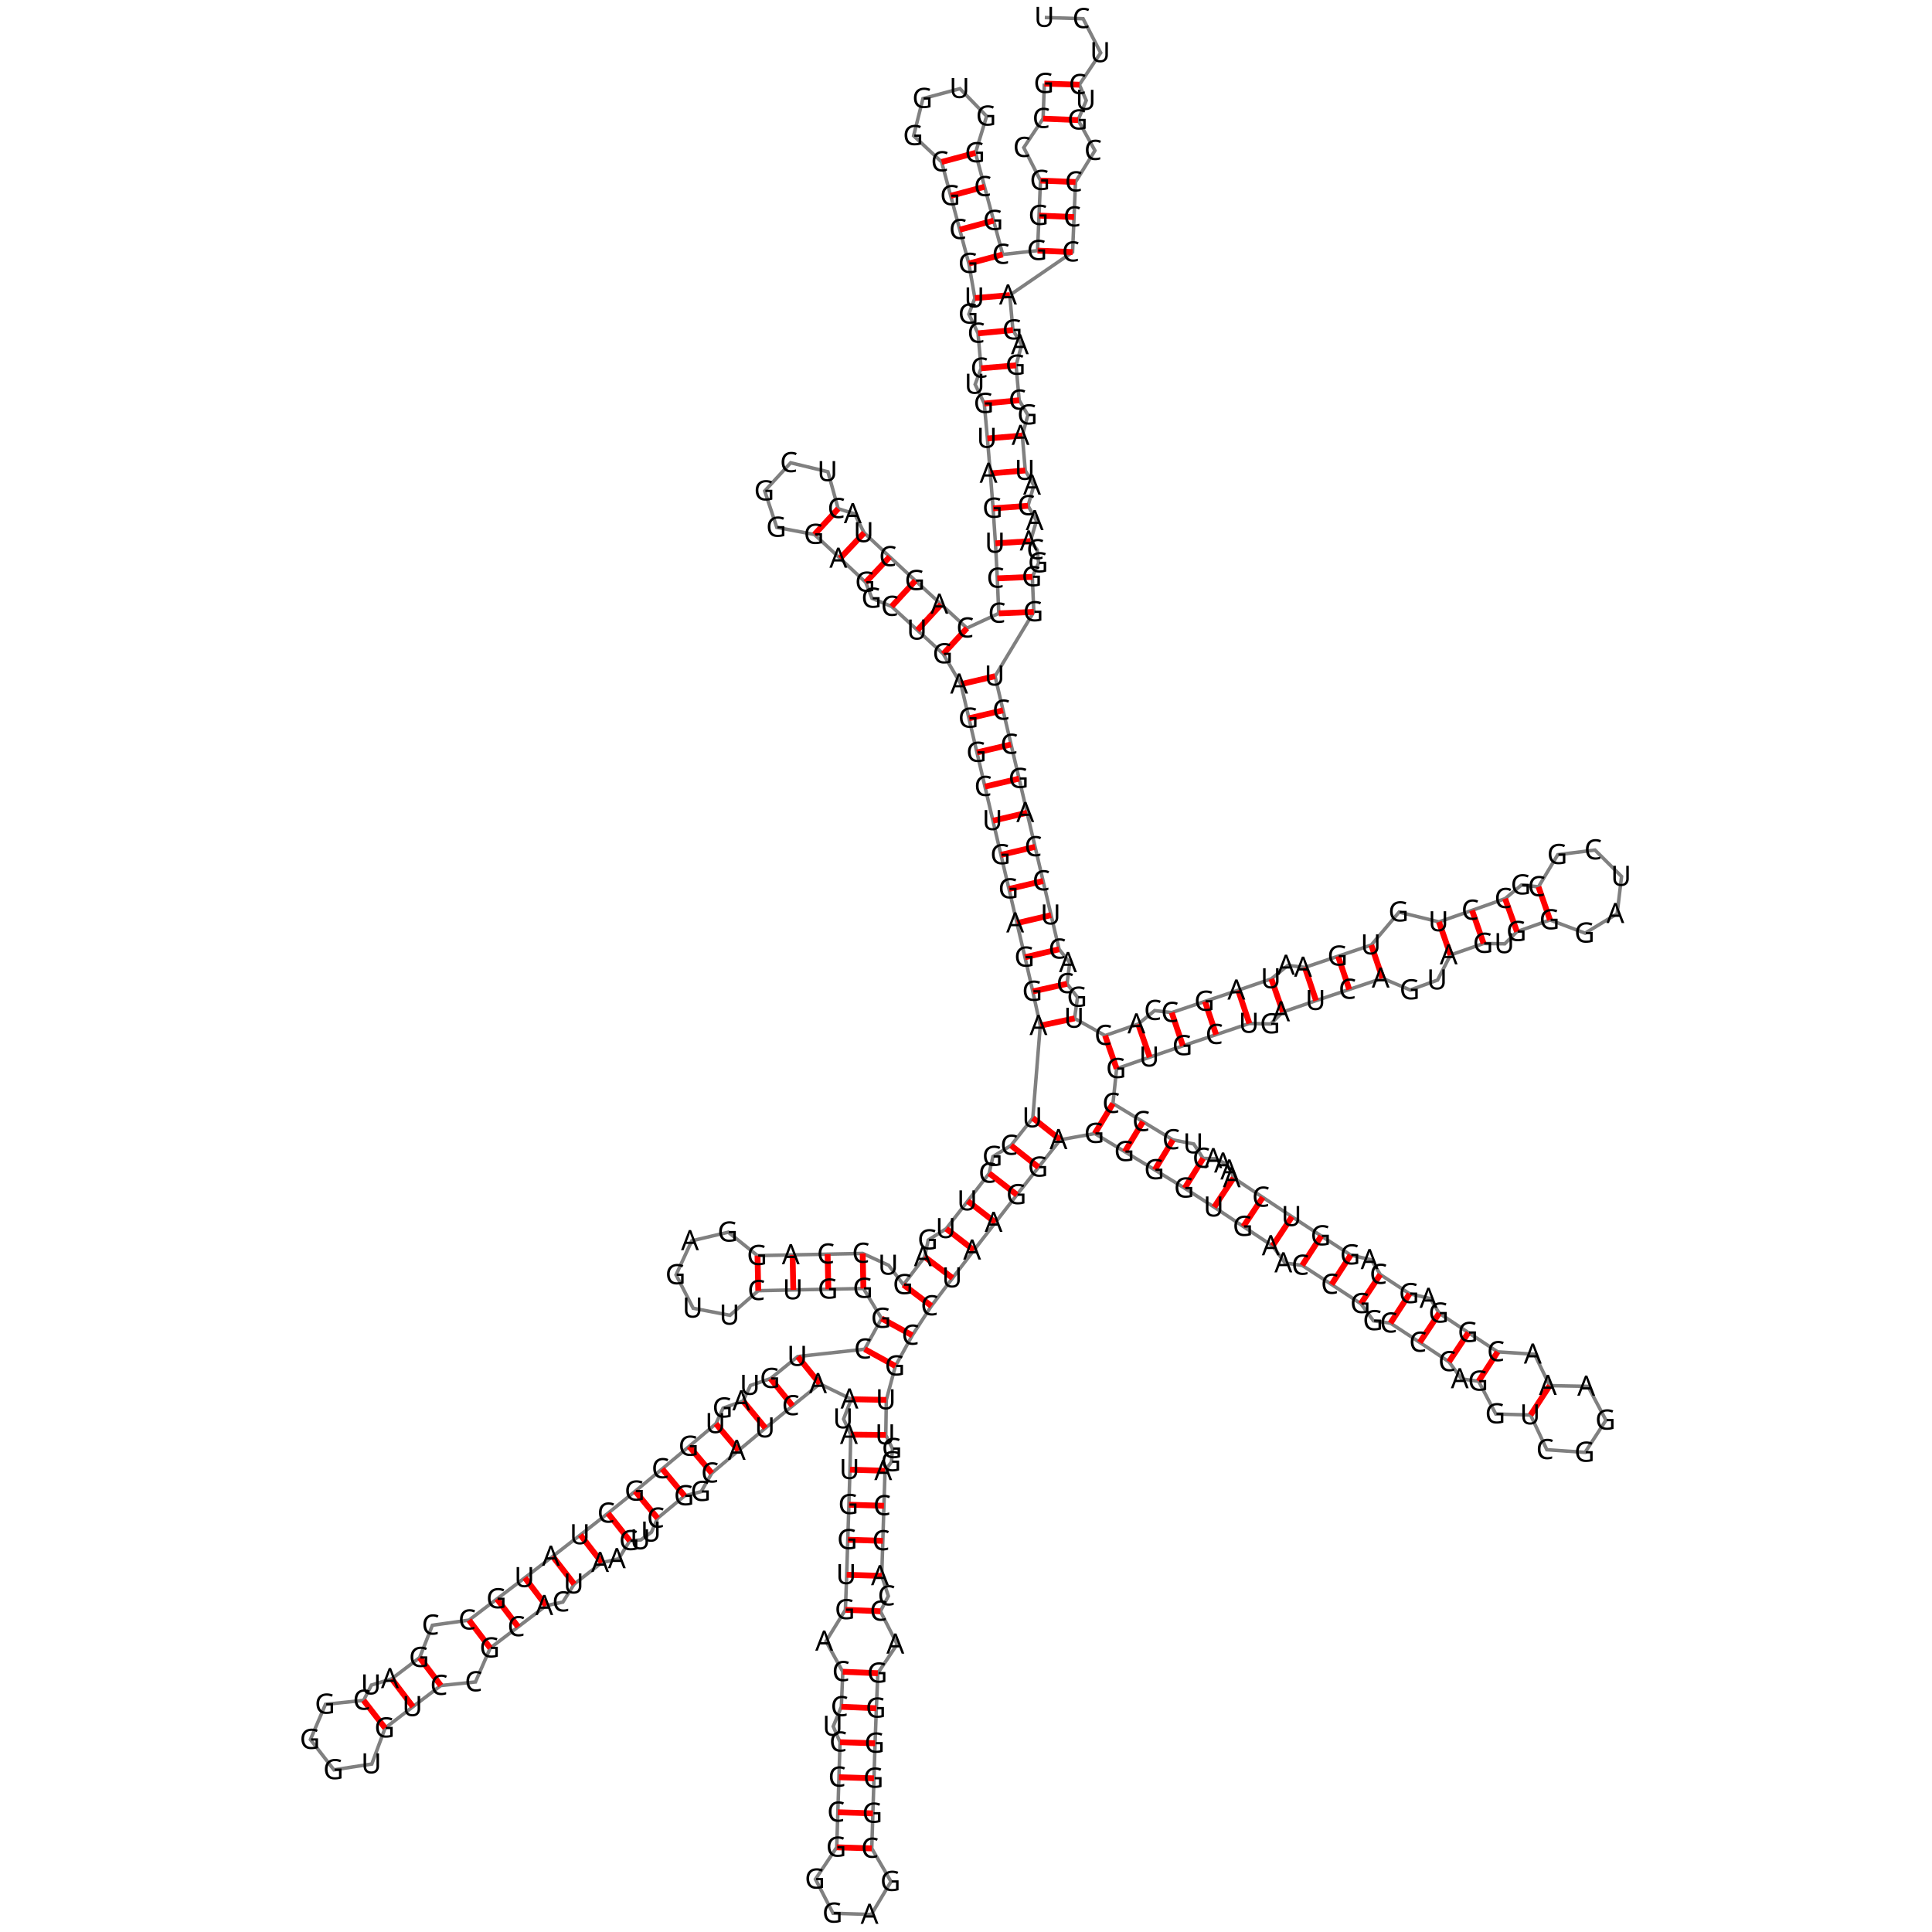
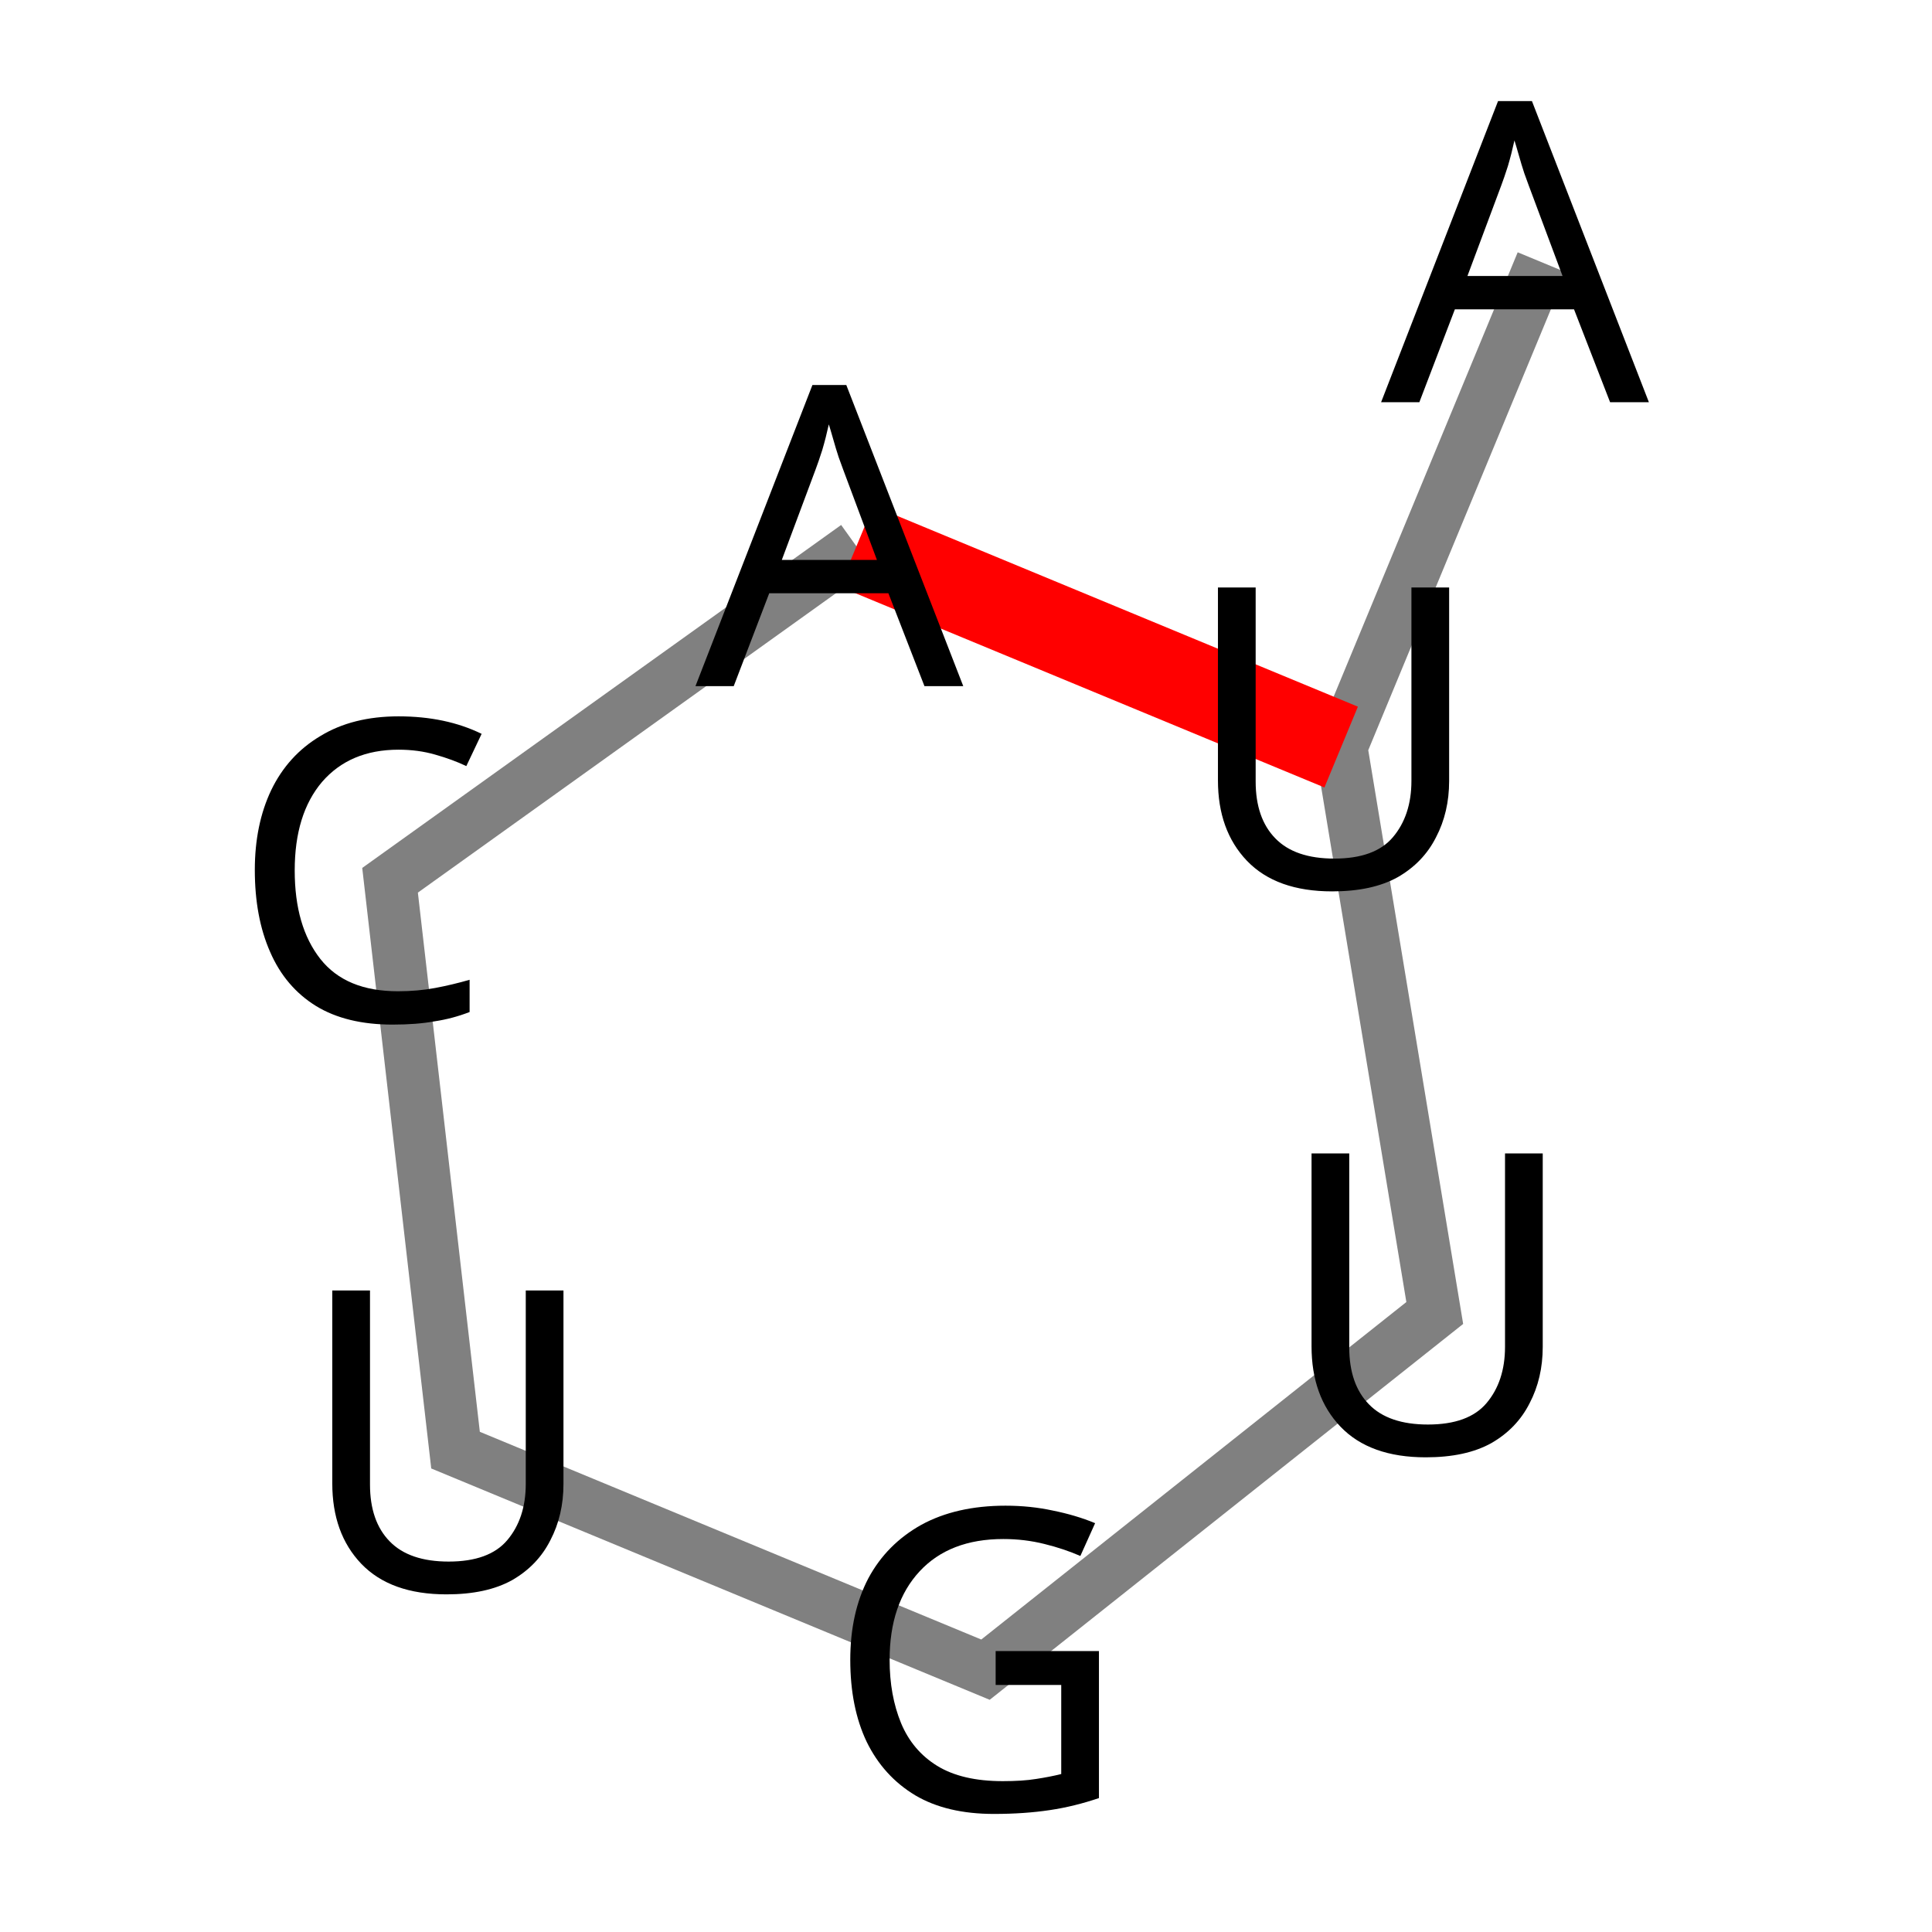
<svg xmlns="http://www.w3.org/2000/svg" height="452" width="452">
  <style type="text/css">
    
      .nucleotide {
        font-family: SansSerif;
      }
      .backbone {
        stroke: grey;
        fill:   none;
        stroke-width: 1.5;
      }
      .basepairs {
        stroke: red;
        fill:   none;
        stroke-width: 2.5;
      }
    
  </style>
  <rect style="stroke: white; fill: white" height="452" x="0" y="0" width="452" />
-   <g transform="scale(0.546776,0.546776) translate(358.9341,256.1688)">
-     <polyline class="backbone" id="outline" points="       87.927,-220.401       87.378,-205.412       79.114,-193.019       86.267,-178.907       85.639,-163.921       85.011,-148.934       70.101,-147.288       66.219,-161.777       62.337,-176.265       58.454,-190.754       63.219,-206.446       51.816,-218.232       35.976,-213.987       31.993,-198.079       43.966,-186.872       47.848,-172.383       51.730,-157.894       55.612,-143.405       58.191,-128.629       55.632,-121.734       59.539,-113.532       60.872,-98.591       58.313,-91.696       62.219,-83.494       63.553,-68.553       64.808,-53.606       65.985,-38.652       67.005,-23.687       67.790,-8.707       68.418,6.279       54.813,12.595       43.771,2.442       32.730,-7.711       21.742,-17.922       10.807,-28.190       6.720,-36.304       -0.296,-38.508       -4.681,-54.310       -20.624,-58.151       -31.724,-46.080       -26.563,-30.514       -10.449,-27.467       0.539,-17.256       11.473,-6.988       14.185,-0.152       22.577,3.330       33.618,13.483       44.660,23.636       52.227,36.587       55.653,51.191       59.078,65.795       62.503,80.398       65.929,95.002       69.354,109.606       72.779,124.209       76.204,138.813       79.630,153.417       82.978,168.038       86.174,182.694       82.991,222.192       73.673,233.947       65.930,238.699       64.321,245.875       55.127,257.727       45.934,269.579       38.240,274.412       36.707,281.604       27.638,293.552       21.312,285.234       10.187,280.148       -4.810,280.462       -19.807,280.776       -34.803,281.090       -47.331,271.069       -62.945,274.755       -69.667,289.322       -62.341,303.595       -46.586,306.624       -34.489,296.087       -19.492,295.773       -4.496,295.459       10.501,295.145       18.271,307.975       11.045,321.120       -17.600,324.264       -29.257,333.704       -37.850,336.652       -40.986,343.304       -49.548,346.342       -52.614,353.027       -64.071,362.709       -75.578,372.331       -87.136,381.892       -98.793,391.332       -110.597,400.587       -122.450,409.781       -134.350,418.912       -146.298,427.981       -158.246,437.050       -173.916,439.231       -179.376,453.089       -191.324,462.158       -200.006,464.834       -203.348,471.385       -219.661,473.073       -226.106,488.152       -216.055,501.110       -199.847,498.617       -194.155,483.237       -182.255,474.106       -170.307,465.037       -155.491,463.505       -149.177,448.998       -137.229,439.929       -125.281,430.860       -118.088,429.327       -113.256,421.633       -101.404,412.440       -94.227,410.831       -89.476,403.087       -84.757,402.728       -80.202,399.432       -77.575,393.450       -66.017,383.888       -58.895,382.055       -54.389,374.166       -42.932,364.484       -31.425,354.862       -19.817,345.361       -8.160,335.922       5.311,342.521       2.015,350.987       5.073,357.676       4.758,372.673       4.287,387.665       3.816,402.658       3.345,417.650       2.795,432.640       -5.513,446.104       1.684,459.144       1.056,474.131       -2.416,482.527       0.501,489.278       0.030,504.271       -0.441,519.263       -0.913,534.256       -10.009,547.901       -2.499,562.479       13.892,562.994       22.302,548.916       14.080,534.727       14.551,519.735       15.022,504.742       15.494,489.749       16.043,474.759       16.671,459.773       24.935,447.380       17.782,433.268       21.185,426.749       18.338,418.122       18.809,403.129       19.280,388.136       19.751,373.144       22.522,369.308       22.945,363.701       20.072,357.833       20.307,342.835       24.190,328.346       31.416,315.201       39.586,302.621       48.655,290.673       57.786,278.773       66.980,266.921       76.173,255.068       85.429,243.264       94.746,231.509       109.509,228.853       122.339,236.623       135.170,244.393       147.959,252.231       160.582,260.335       173.076,268.635       185.570,276.936       190.952,284.255       198.238,285.258       210.818,293.427       223.355,301.663       228.738,308.982       236.024,309.984       248.561,318.220       261.055,326.521       266.437,333.839       273.723,334.842       281.083,348.847       295.971,349.290       302.930,364.139       319.290,365.268       328.222,351.514       320.536,337.027       304.140,336.710       297.680,323.289       281.893,322.262       269.355,314.027       256.862,305.726       253.048,299.438       244.193,297.404       231.656,289.169       227.842,282.881       218.988,280.847       206.408,272.678       193.871,264.442       181.377,256.142       168.883,247.841       167.826,244.524       165.137,241.543       160.985,239.647       155.864,239.483       151.854,233.317       142.940,231.563       130.110,223.793       117.279,216.022       118.847,201.104       133.013,196.171       147.204,191.313       161.421,186.528       175.637,181.744       184.719,181.976       189.977,176.834       204.168,171.975       218.385,167.191       232.601,162.407       244.449,167.426       256.171,163.183       261.695,152.456       275.861,147.523       284.945,147.660       290.148,142.463       304.288,137.456       319.300,143.116       333.010,134.785       334.901,118.854       323.523,107.544       307.604,109.531       299.355,123.291       292.040,122.526       285.067,128.350       270.928,133.357       256.762,138.290       239.701,134.095       227.817,148.190       213.600,152.975       199.384,157.759       192.078,156.918       185.044,162.669       170.853,167.527       156.636,172.312       142.420,177.096       135.114,176.255       128.080,182.006       113.914,186.939       100.846,179.575       102.121,170.580       97.617,164.766       98.798,155.758       94.233,149.991       90.808,135.388       87.383,120.784       83.957,106.180       80.532,91.577       77.107,76.973       73.682,62.369       70.256,47.766       66.831,33.162       83.405,5.651       82.777,-9.336       85.465,-15.291       84.866,-20.882       81.976,-24.629       84.551,-33.341       80.945,-39.751       83.429,-48.490       79.755,-54.861       78.500,-69.809       80.893,-78.573       77.153,-84.906       75.819,-99.846       78.212,-108.611       74.472,-114.943       73.139,-129.884       99.998,-148.306       100.626,-163.292       101.254,-178.279       109.562,-191.743       102.365,-204.783       105.837,-213.179       102.920,-219.930       112.017,-233.575       104.507,-248.154       88.116,-248.669     " />
+   <g transform="scale(8.18336,8.18336) translate(-65.71667,-56.32493)">
+     <polyline class="backbone" id="outline" points="       90.201,71.943       76.868,81.491       78.740,97.783       93.891,104.059       106.735,93.862       104.059,77.683       109.799,63.825     " />
    <g id="pairs">
-       <line class="basepairs" id="1,296" x1="87.927" y1="-220.401" x2="102.92" y2="-219.93" />
-       <line class="basepairs" id="2,294" x1="87.378" y1="-205.412" x2="102.365" y2="-204.783" />
-       <line class="basepairs" id="4,292" x1="86.267" y1="-178.907" x2="101.254" y2="-178.279" />
-       <line class="basepairs" id="5,291" x1="85.639" y1="-163.921" x2="100.626" y2="-163.292" />
-       <line class="basepairs" id="6,290" x1="85.011" y1="-148.934" x2="99.998" y2="-148.306" />
-       <line class="basepairs" id="7,18" x1="70.101" y1="-147.288" x2="55.612" y2="-143.405" />
-       <line class="basepairs" id="8,17" x1="66.219" y1="-161.777" x2="51.73" y2="-157.894" />
-       <line class="basepairs" id="9,16" x1="62.337" y1="-176.265" x2="47.848" y2="-172.383" />
-       <line class="basepairs" id="10,15" x1="58.454" y1="-190.754" x2="43.966" y2="-186.872" />
-       <line class="basepairs" id="19,289" x1="58.191" y1="-128.629" x2="73.139" y2="-129.884" />
-       <line class="basepairs" id="21,288" x1="59.539" y1="-113.532" x2="74.472" y2="-114.943" />
-       <line class="basepairs" id="22,286" x1="60.872" y1="-98.591" x2="75.82" y2="-99.846" />
-       <line class="basepairs" id="24,285" x1="62.219" y1="-83.494" x2="77.153" y2="-84.906" />
-       <line class="basepairs" id="25,283" x1="63.553" y1="-68.553" x2="78.5" y2="-69.809" />
-       <line class="basepairs" id="26,282" x1="64.808" y1="-53.606" x2="79.755" y2="-54.861" />
-       <line class="basepairs" id="27,280" x1="65.985" y1="-38.652" x2="80.945" y2="-39.751" />
-       <line class="basepairs" id="28,278" x1="67.005" y1="-23.687" x2="81.976" y2="-24.629" />
-       <line class="basepairs" id="29,275" x1="67.79" y1="-8.707" x2="82.777" y2="-9.336" />
-       <line class="basepairs" id="30,274" x1="68.418" y1="6.279" x2="83.405" y2="5.651" />
-       <line class="basepairs" id="31,48" x1="54.813" y1="12.595" x2="44.66" y2="23.636" />
-       <line class="basepairs" id="32,47" x1="43.771" y1="2.442" x2="33.618" y2="13.483" />
-       <line class="basepairs" id="33,46" x1="32.73" y1="-7.711" x2="22.577" y2="3.33" />
-       <line class="basepairs" id="34,44" x1="21.742" y1="-17.922" x2="11.473" y2="-6.988" />
-       <line class="basepairs" id="35,43" x1="10.807" y1="-28.19" x2="0.539" y2="-17.256" />
-       <line class="basepairs" id="37,42" x1="-0.296" y1="-38.508" x2="-10.449" y2="-27.467" />
-       <line class="basepairs" id="49,273" x1="52.227" y1="36.587" x2="66.831" y2="33.162" />
-       <line class="basepairs" id="50,272" x1="55.653" y1="51.191" x2="70.256" y2="47.766" />
-       <line class="basepairs" id="51,271" x1="59.078" y1="65.795" x2="73.682" y2="62.369" />
-       <line class="basepairs" id="52,270" x1="62.503" y1="80.398" x2="77.107" y2="76.973" />
-       <line class="basepairs" id="53,269" x1="65.929" y1="95.002" x2="80.532" y2="91.577" />
-       <line class="basepairs" id="54,268" x1="69.354" y1="109.606" x2="83.957" y2="106.18" />
-       <line class="basepairs" id="55,267" x1="72.779" y1="124.209" x2="87.383" y2="120.784" />
-       <line class="basepairs" id="56,266" x1="76.204" y1="138.813" x2="90.808" y2="135.388" />
-       <line class="basepairs" id="57,265" x1="79.63" y1="153.417" x2="94.233" y2="149.991" />
-       <line class="basepairs" id="58,263" x1="82.978" y1="168.038" x2="97.617" y2="164.766" />
-       <line class="basepairs" id="59,261" x1="86.174" y1="182.694" x2="100.846" y2="179.575" />
-       <line class="basepairs" id="60,176" x1="82.991" y1="222.192" x2="94.746" y2="231.509" />
-       <line class="basepairs" id="61,175" x1="73.673" y1="233.947" x2="85.429" y2="243.264" />
-       <line class="basepairs" id="63,174" x1="64.321" y1="245.875" x2="76.173" y2="255.068" />
-       <line class="basepairs" id="64,173" x1="55.127" y1="257.727" x2="66.98" y2="266.921" />
-       <line class="basepairs" id="65,172" x1="45.934" y1="269.579" x2="57.786" y2="278.773" />
-       <line class="basepairs" id="67,171" x1="36.707" y1="281.604" x2="48.655" y2="290.673" />
-       <line class="basepairs" id="68,170" x1="27.638" y1="293.552" x2="39.586" y2="302.621" />
-       <line class="basepairs" id="70,82" x1="10.187" y1="280.148" x2="10.501" y2="295.145" />
-       <line class="basepairs" id="71,81" x1="-4.81" y1="280.462" x2="-4.496" y2="295.459" />
-       <line class="basepairs" id="72,80" x1="-19.807" y1="280.776" x2="-19.492" y2="295.773" />
-       <line class="basepairs" id="73,79" x1="-34.803" y1="281.09" x2="-34.489" y2="296.087" />
-       <line class="basepairs" id="83,169" x1="18.271" y1="307.975" x2="31.416" y2="315.201" />
-       <line class="basepairs" id="84,168" x1="11.045" y1="321.12" x2="24.19" y2="328.346" />
-       <line class="basepairs" id="85,130" x1="-17.6" y1="324.264" x2="-8.16" y2="335.922" />
-       <line class="basepairs" id="86,129" x1="-29.257" y1="333.704" x2="-19.817" y2="345.361" />
-       <line class="basepairs" id="88,128" x1="-40.986" y1="343.304" x2="-31.425" y2="354.862" />
-       <line class="basepairs" id="90,127" x1="-52.614" y1="353.027" x2="-42.932" y2="364.484" />
-       <line class="basepairs" id="91,126" x1="-64.071" y1="362.709" x2="-54.389" y2="374.166" />
-       <line class="basepairs" id="92,124" x1="-75.578" y1="372.331" x2="-66.017" y2="383.888" />
-       <line class="basepairs" id="93,123" x1="-87.136" y1="381.892" x2="-77.575" y2="393.45" />
-       <line class="basepairs" id="94,120" x1="-98.793" y1="391.332" x2="-89.476" y2="403.087" />
-       <line class="basepairs" id="95,118" x1="-110.597" y1="400.587" x2="-101.404" y2="412.44" />
-       <line class="basepairs" id="96,117" x1="-122.45" y1="409.781" x2="-113.256" y2="421.633" />
-       <line class="basepairs" id="97,115" x1="-134.35" y1="418.912" x2="-125.281" y2="430.86" />
-       <line class="basepairs" id="98,114" x1="-146.298" y1="427.981" x2="-137.229" y2="439.929" />
-       <line class="basepairs" id="99,113" x1="-158.246" y1="437.05" x2="-149.177" y2="448.998" />
-       <line class="basepairs" id="101,111" x1="-179.376" y1="453.089" x2="-170.307" y2="465.037" />
-       <line class="basepairs" id="102,110" x1="-191.324" y1="462.158" x2="-182.255" y2="474.106" />
-       <line class="basepairs" id="104,109" x1="-203.349" y1="471.385" x2="-194.155" y2="483.237" />
-       <line class="basepairs" id="131,167" x1="5.311" y1="342.521" x2="20.307" y2="342.835" />
-       <line class="basepairs" id="133,166" x1="5.073" y1="357.676" x2="20.072" y2="357.833" />
-       <line class="basepairs" id="134,163" x1="4.758" y1="372.673" x2="19.751" y2="373.144" />
-       <line class="basepairs" id="135,162" x1="4.287" y1="387.665" x2="19.28" y2="388.136" />
-       <line class="basepairs" id="136,161" x1="3.816" y1="402.658" x2="18.809" y2="403.129" />
-       <line class="basepairs" id="137,160" x1="3.345" y1="417.65" x2="18.338" y2="418.122" />
-       <line class="basepairs" id="138,158" x1="2.795" y1="432.64" x2="17.782" y2="433.268" />
-       <line class="basepairs" id="140,156" x1="1.684" y1="459.144" x2="16.671" y2="459.773" />
-       <line class="basepairs" id="141,155" x1="1.056" y1="474.131" x2="16.043" y2="474.759" />
-       <line class="basepairs" id="143,154" x1="0.501" y1="489.278" x2="15.494" y2="489.749" />
-       <line class="basepairs" id="144,153" x1="0.03" y1="504.271" x2="15.022" y2="504.742" />
-       <line class="basepairs" id="145,152" x1="-0.441" y1="519.263" x2="14.551" y2="519.735" />
-       <line class="basepairs" id="146,151" x1="-0.913" y1="534.256" x2="14.08" y2="534.727" />
-       <line class="basepairs" id="177,221" x1="109.509" y1="228.853" x2="117.279" y2="216.022" />
-       <line class="basepairs" id="178,220" x1="122.339" y1="236.623" x2="130.11" y2="223.793" />
-       <line class="basepairs" id="179,219" x1="135.17" y1="244.393" x2="142.94" y2="231.563" />
-       <line class="basepairs" id="180,217" x1="147.959" y1="252.231" x2="155.864" y2="239.483" />
-       <line class="basepairs" id="181,213" x1="160.582" y1="260.335" x2="168.883" y2="247.841" />
-       <line class="basepairs" id="182,212" x1="173.076" y1="268.635" x2="181.377" y2="256.142" />
-       <line class="basepairs" id="183,211" x1="185.57" y1="276.936" x2="193.871" y2="264.442" />
-       <line class="basepairs" id="185,210" x1="198.238" y1="285.258" x2="206.408" y2="272.678" />
-       <line class="basepairs" id="186,209" x1="210.818" y1="293.427" x2="218.988" y2="280.847" />
-       <line class="basepairs" id="187,207" x1="223.355" y1="301.663" x2="231.656" y2="289.169" />
-       <line class="basepairs" id="189,206" x1="236.024" y1="309.984" x2="244.193" y2="297.404" />
-       <line class="basepairs" id="190,204" x1="248.561" y1="318.22" x2="256.862" y2="305.726" />
-       <line class="basepairs" id="191,203" x1="261.055" y1="326.521" x2="269.355" y2="314.027" />
-       <line class="basepairs" id="193,202" x1="273.723" y1="334.842" x2="281.893" y2="322.262" />
-       <line class="basepairs" id="195,200" x1="295.971" y1="349.29" x2="304.14" y2="336.71" />
-       <line class="basepairs" id="222,260" x1="118.847" y1="201.104" x2="113.914" y2="186.939" />
-       <line class="basepairs" id="223,259" x1="133.013" y1="196.171" x2="128.08" y2="182.006" />
-       <line class="basepairs" id="224,257" x1="147.204" y1="191.313" x2="142.42" y2="177.096" />
-       <line class="basepairs" id="225,256" x1="161.421" y1="186.528" x2="156.636" y2="172.312" />
-       <line class="basepairs" id="226,255" x1="175.637" y1="181.744" x2="170.853" y2="167.527" />
-       <line class="basepairs" id="228,254" x1="189.977" y1="176.834" x2="185.044" y2="162.669" />
-       <line class="basepairs" id="229,252" x1="204.168" y1="171.975" x2="199.384" y2="157.759" />
-       <line class="basepairs" id="230,251" x1="218.385" y1="167.191" x2="213.6" y2="152.975" />
-       <line class="basepairs" id="231,250" x1="232.601" y1="162.407" x2="227.817" y2="148.19" />
-       <line class="basepairs" id="234,248" x1="261.695" y1="152.456" x2="256.762" y2="138.29" />
-       <line class="basepairs" id="235,247" x1="275.861" y1="147.523" x2="270.928" y2="133.357" />
-       <line class="basepairs" id="237,246" x1="290.148" y1="142.463" x2="285.067" y2="128.35" />
-       <line class="basepairs" id="238,244" x1="304.288" y1="137.456" x2="299.355" y2="123.291" />
+       <line class="basepairs" id="1,6" x1="90.201" y1="71.943" x2="104.059" y2="77.683" />
    </g>
    <g transform="translate(-4.6, 4)" id="seq">
-       <text class="nucleotide" x="87.927" y="-220.401">G</text>
-       <text class="nucleotide" x="87.378" y="-205.412">C</text>
-       <text class="nucleotide" x="79.114" y="-193.019">C</text>
-       <text class="nucleotide" x="86.267" y="-178.907">G</text>
-       <text class="nucleotide" x="85.639" y="-163.921">G</text>
-       <text class="nucleotide" x="85.011" y="-148.934">G</text>
-       <text class="nucleotide" x="70.101" y="-147.288">C</text>
-       <text class="nucleotide" x="66.219" y="-161.777">G</text>
-       <text class="nucleotide" x="62.337" y="-176.265">C</text>
-       <text class="nucleotide" x="58.454" y="-190.754">G</text>
-       <text class="nucleotide" x="63.219" y="-206.446">G</text>
-       <text class="nucleotide" x="51.816" y="-218.232">U</text>
-       <text class="nucleotide" x="35.976" y="-213.987">G</text>
-       <text class="nucleotide" x="31.993" y="-198.079">G</text>
-       <text class="nucleotide" x="43.966" y="-186.872">C</text>
-       <text class="nucleotide" x="47.848" y="-172.383">G</text>
-       <text class="nucleotide" x="51.730" y="-157.894">C</text>
-       <text class="nucleotide" x="55.612" y="-143.405">G</text>
-       <text class="nucleotide" x="58.191" y="-128.629">U</text>
-       <text class="nucleotide" x="55.632" y="-121.734">G</text>
-       <text class="nucleotide" x="59.539" y="-113.532">C</text>
-       <text class="nucleotide" x="60.872" y="-98.591">C</text>
-       <text class="nucleotide" x="58.313" y="-91.696">U</text>
-       <text class="nucleotide" x="62.219" y="-83.494">G</text>
-       <text class="nucleotide" x="63.553" y="-68.553">U</text>
-       <text class="nucleotide" x="64.808" y="-53.606">A</text>
-       <text class="nucleotide" x="65.985" y="-38.652">G</text>
-       <text class="nucleotide" x="67.005" y="-23.687">U</text>
-       <text class="nucleotide" x="67.790" y="-8.707">C</text>
-       <text class="nucleotide" x="68.418" y="6.279">C</text>
-       <text class="nucleotide" x="54.813" y="12.595">C</text>
-       <text class="nucleotide" x="43.771" y="2.442">A</text>
-       <text class="nucleotide" x="32.730" y="-7.711">G</text>
-       <text class="nucleotide" x="21.742" y="-17.922">C</text>
-       <text class="nucleotide" x="10.807" y="-28.190">U</text>
-       <text class="nucleotide" x="6.720" y="-36.304">A</text>
-       <text class="nucleotide" x="-0.296" y="-38.508">C</text>
-       <text class="nucleotide" x="-4.681" y="-54.310">U</text>
-       <text class="nucleotide" x="-20.624" y="-58.151">C</text>
-       <text class="nucleotide" x="-31.724" y="-46.080">G</text>
-       <text class="nucleotide" x="-26.563" y="-30.514">G</text>
-       <text class="nucleotide" x="-10.449" y="-27.467">G</text>
-       <text class="nucleotide" x="0.539" y="-17.256">A</text>
-       <text class="nucleotide" x="11.473" y="-6.988">G</text>
-       <text class="nucleotide" x="14.185" y="-0.152">G</text>
-       <text class="nucleotide" x="22.577" y="3.330">C</text>
-       <text class="nucleotide" x="33.618" y="13.483">U</text>
-       <text class="nucleotide" x="44.660" y="23.636">G</text>
-       <text class="nucleotide" x="52.227" y="36.587">A</text>
-       <text class="nucleotide" x="55.653" y="51.191">G</text>
-       <text class="nucleotide" x="59.078" y="65.795">G</text>
-       <text class="nucleotide" x="62.503" y="80.398">C</text>
-       <text class="nucleotide" x="65.929" y="95.002">U</text>
-       <text class="nucleotide" x="69.354" y="109.606">G</text>
-       <text class="nucleotide" x="72.779" y="124.209">G</text>
-       <text class="nucleotide" x="76.204" y="138.813">A</text>
-       <text class="nucleotide" x="79.630" y="153.417">G</text>
-       <text class="nucleotide" x="82.978" y="168.038">G</text>
-       <text class="nucleotide" x="86.174" y="182.694">A</text>
-       <text class="nucleotide" x="82.991" y="222.192">U</text>
-       <text class="nucleotide" x="73.673" y="233.947">C</text>
-       <text class="nucleotide" x="65.930" y="238.699">G</text>
-       <text class="nucleotide" x="64.321" y="245.875">C</text>
-       <text class="nucleotide" x="55.127" y="257.727">U</text>
-       <text class="nucleotide" x="45.934" y="269.579">U</text>
-       <text class="nucleotide" x="38.240" y="274.412">G</text>
-       <text class="nucleotide" x="36.707" y="281.604">A</text>
-       <text class="nucleotide" x="27.638" y="293.552">G</text>
-       <text class="nucleotide" x="21.312" y="285.234">U</text>
-       <text class="nucleotide" x="10.187" y="280.148">C</text>
-       <text class="nucleotide" x="-4.810" y="280.462">C</text>
-       <text class="nucleotide" x="-19.807" y="280.776">A</text>
-       <text class="nucleotide" x="-34.803" y="281.090">G</text>
-       <text class="nucleotide" x="-47.331" y="271.069">G</text>
-       <text class="nucleotide" x="-62.945" y="274.755">A</text>
-       <text class="nucleotide" x="-69.667" y="289.322">G</text>
-       <text class="nucleotide" x="-62.341" y="303.595">U</text>
-       <text class="nucleotide" x="-46.586" y="306.624">U</text>
-       <text class="nucleotide" x="-34.489" y="296.087">C</text>
-       <text class="nucleotide" x="-19.492" y="295.773">U</text>
-       <text class="nucleotide" x="-4.496" y="295.459">G</text>
-       <text class="nucleotide" x="10.501" y="295.145">G</text>
-       <text class="nucleotide" x="18.271" y="307.975">G</text>
-       <text class="nucleotide" x="11.045" y="321.120">C</text>
-       <text class="nucleotide" x="-17.600" y="324.264">U</text>
-       <text class="nucleotide" x="-29.257" y="333.704">G</text>
-       <text class="nucleotide" x="-37.850" y="336.652">U</text>
-       <text class="nucleotide" x="-40.986" y="343.304">A</text>
-       <text class="nucleotide" x="-49.548" y="346.342">G</text>
-       <text class="nucleotide" x="-52.614" y="353.027">U</text>
-       <text class="nucleotide" x="-64.071" y="362.709">G</text>
-       <text class="nucleotide" x="-75.578" y="372.331">C</text>
-       <text class="nucleotide" x="-87.136" y="381.892">G</text>
-       <text class="nucleotide" x="-98.793" y="391.332">C</text>
-       <text class="nucleotide" x="-110.597" y="400.587">U</text>
-       <text class="nucleotide" x="-122.450" y="409.781">A</text>
-       <text class="nucleotide" x="-134.350" y="418.912">U</text>
-       <text class="nucleotide" x="-146.298" y="427.981">G</text>
-       <text class="nucleotide" x="-158.246" y="437.050">C</text>
-       <text class="nucleotide" x="-173.916" y="439.231">C</text>
-       <text class="nucleotide" x="-179.376" y="453.089">G</text>
-       <text class="nucleotide" x="-191.324" y="462.158">A</text>
-       <text class="nucleotide" x="-200.006" y="464.834">U</text>
-       <text class="nucleotide" x="-203.348" y="471.385">C</text>
-       <text class="nucleotide" x="-219.661" y="473.073">G</text>
-       <text class="nucleotide" x="-226.106" y="488.152">G</text>
-       <text class="nucleotide" x="-216.055" y="501.110">G</text>
-       <text class="nucleotide" x="-199.847" y="498.617">U</text>
-       <text class="nucleotide" x="-194.155" y="483.237">G</text>
-       <text class="nucleotide" x="-182.255" y="474.106">U</text>
-       <text class="nucleotide" x="-170.307" y="465.037">C</text>
-       <text class="nucleotide" x="-155.491" y="463.505">C</text>
-       <text class="nucleotide" x="-149.177" y="448.998">G</text>
-       <text class="nucleotide" x="-137.229" y="439.929">C</text>
-       <text class="nucleotide" x="-125.281" y="430.860">A</text>
-       <text class="nucleotide" x="-118.088" y="429.327">C</text>
-       <text class="nucleotide" x="-113.256" y="421.633">U</text>
-       <text class="nucleotide" x="-101.404" y="412.440">A</text>
-       <text class="nucleotide" x="-94.227" y="410.831">A</text>
-       <text class="nucleotide" x="-89.476" y="403.087">G</text>
-       <text class="nucleotide" x="-84.757" y="402.728">U</text>
-       <text class="nucleotide" x="-80.202" y="399.432">U</text>
-       <text class="nucleotide" x="-77.575" y="393.450">C</text>
-       <text class="nucleotide" x="-66.017" y="383.888">G</text>
-       <text class="nucleotide" x="-58.895" y="382.055">G</text>
-       <text class="nucleotide" x="-54.389" y="374.166">C</text>
-       <text class="nucleotide" x="-42.932" y="364.484">A</text>
-       <text class="nucleotide" x="-31.425" y="354.862">U</text>
-       <text class="nucleotide" x="-19.817" y="345.361">C</text>
-       <text class="nucleotide" x="-8.160" y="335.922">A</text>
-       <text class="nucleotide" x="5.311" y="342.521">A</text>
-       <text class="nucleotide" x="2.015" y="350.987">U</text>
-       <text class="nucleotide" x="5.073" y="357.676">A</text>
-       <text class="nucleotide" x="4.758" y="372.673">U</text>
-       <text class="nucleotide" x="4.287" y="387.665">G</text>
-       <text class="nucleotide" x="3.816" y="402.658">G</text>
-       <text class="nucleotide" x="3.345" y="417.650">U</text>
-       <text class="nucleotide" x="2.795" y="432.640">G</text>
-       <text class="nucleotide" x="-5.513" y="446.104">A</text>
-       <text class="nucleotide" x="1.684" y="459.144">C</text>
-       <text class="nucleotide" x="1.056" y="474.131">C</text>
-       <text class="nucleotide" x="-2.416" y="482.527">U</text>
-       <text class="nucleotide" x="0.501" y="489.278">C</text>
-       <text class="nucleotide" x="0.030" y="504.271">C</text>
-       <text class="nucleotide" x="-0.441" y="519.263">C</text>
-       <text class="nucleotide" x="-0.913" y="534.256">G</text>
-       <text class="nucleotide" x="-10.009" y="547.901">G</text>
-       <text class="nucleotide" x="-2.499" y="562.479">G</text>
-       <text class="nucleotide" x="13.892" y="562.994">A</text>
-       <text class="nucleotide" x="22.302" y="548.916">G</text>
-       <text class="nucleotide" x="14.080" y="534.727">C</text>
-       <text class="nucleotide" x="14.551" y="519.735">G</text>
-       <text class="nucleotide" x="15.022" y="504.742">G</text>
-       <text class="nucleotide" x="15.494" y="489.749">G</text>
-       <text class="nucleotide" x="16.043" y="474.759">G</text>
-       <text class="nucleotide" x="16.671" y="459.773">G</text>
-       <text class="nucleotide" x="24.935" y="447.380">A</text>
-       <text class="nucleotide" x="17.782" y="433.268">C</text>
-       <text class="nucleotide" x="21.185" y="426.749">C</text>
-       <text class="nucleotide" x="18.338" y="418.122">A</text>
-       <text class="nucleotide" x="18.809" y="403.129">C</text>
-       <text class="nucleotide" x="19.280" y="388.136">C</text>
-       <text class="nucleotide" x="19.751" y="373.144">A</text>
-       <text class="nucleotide" x="22.522" y="369.308">G</text>
-       <text class="nucleotide" x="22.945" y="363.701">G</text>
-       <text class="nucleotide" x="20.072" y="357.833">U</text>
-       <text class="nucleotide" x="20.307" y="342.835">U</text>
-       <text class="nucleotide" x="24.190" y="328.346">G</text>
-       <text class="nucleotide" x="31.416" y="315.201">C</text>
-       <text class="nucleotide" x="39.586" y="302.621">C</text>
-       <text class="nucleotide" x="48.655" y="290.673">U</text>
-       <text class="nucleotide" x="57.786" y="278.773">A</text>
-       <text class="nucleotide" x="66.980" y="266.921">A</text>
-       <text class="nucleotide" x="76.173" y="255.068">G</text>
-       <text class="nucleotide" x="85.429" y="243.264">G</text>
-       <text class="nucleotide" x="94.746" y="231.509">A</text>
-       <text class="nucleotide" x="109.509" y="228.853">G</text>
-       <text class="nucleotide" x="122.339" y="236.623">G</text>
-       <text class="nucleotide" x="135.170" y="244.393">G</text>
-       <text class="nucleotide" x="147.959" y="252.231">G</text>
-       <text class="nucleotide" x="160.582" y="260.335">U</text>
-       <text class="nucleotide" x="173.076" y="268.635">G</text>
-       <text class="nucleotide" x="185.570" y="276.936">A</text>
-       <text class="nucleotide" x="190.952" y="284.255">A</text>
-       <text class="nucleotide" x="198.238" y="285.258">C</text>
-       <text class="nucleotide" x="210.818" y="293.427">C</text>
-       <text class="nucleotide" x="223.355" y="301.663">G</text>
-       <text class="nucleotide" x="228.738" y="308.982">G</text>
-       <text class="nucleotide" x="236.024" y="309.984">C</text>
-       <text class="nucleotide" x="248.561" y="318.220">C</text>
-       <text class="nucleotide" x="261.055" y="326.521">C</text>
-       <text class="nucleotide" x="266.437" y="333.839">A</text>
-       <text class="nucleotide" x="273.723" y="334.842">G</text>
-       <text class="nucleotide" x="281.083" y="348.847">G</text>
-       <text class="nucleotide" x="295.971" y="349.290">U</text>
-       <text class="nucleotide" x="302.930" y="364.139">C</text>
-       <text class="nucleotide" x="319.290" y="365.268">G</text>
-       <text class="nucleotide" x="328.222" y="351.514">G</text>
-       <text class="nucleotide" x="320.536" y="337.027">A</text>
-       <text class="nucleotide" x="304.140" y="336.710">A</text>
-       <text class="nucleotide" x="297.680" y="323.289">A</text>
-       <text class="nucleotide" x="281.893" y="322.262">C</text>
-       <text class="nucleotide" x="269.355" y="314.027">G</text>
-       <text class="nucleotide" x="256.862" y="305.726">G</text>
-       <text class="nucleotide" x="253.048" y="299.438">A</text>
-       <text class="nucleotide" x="244.193" y="297.404">G</text>
-       <text class="nucleotide" x="231.656" y="289.169">C</text>
-       <text class="nucleotide" x="227.842" y="282.881">A</text>
-       <text class="nucleotide" x="218.988" y="280.847">G</text>
-       <text class="nucleotide" x="206.408" y="272.678">G</text>
-       <text class="nucleotide" x="193.871" y="264.442">U</text>
-       <text class="nucleotide" x="181.377" y="256.142">C</text>
-       <text class="nucleotide" x="168.883" y="247.841">A</text>
-       <text class="nucleotide" x="167.826" y="244.524">A</text>
-       <text class="nucleotide" x="165.137" y="241.543">A</text>
-       <text class="nucleotide" x="160.985" y="239.647">A</text>
-       <text class="nucleotide" x="155.864" y="239.483">C</text>
-       <text class="nucleotide" x="151.854" y="233.317">U</text>
-       <text class="nucleotide" x="142.940" y="231.563">C</text>
-       <text class="nucleotide" x="130.110" y="223.793">C</text>
-       <text class="nucleotide" x="117.279" y="216.022">C</text>
-       <text class="nucleotide" x="118.847" y="201.104">G</text>
-       <text class="nucleotide" x="133.013" y="196.171">U</text>
-       <text class="nucleotide" x="147.204" y="191.313">G</text>
-       <text class="nucleotide" x="161.421" y="186.528">C</text>
-       <text class="nucleotide" x="175.637" y="181.744">U</text>
-       <text class="nucleotide" x="184.719" y="181.976">G</text>
-       <text class="nucleotide" x="189.977" y="176.834">A</text>
-       <text class="nucleotide" x="204.168" y="171.975">U</text>
-       <text class="nucleotide" x="218.385" y="167.191">C</text>
-       <text class="nucleotide" x="232.601" y="162.407">A</text>
-       <text class="nucleotide" x="244.449" y="167.426">G</text>
-       <text class="nucleotide" x="256.171" y="163.183">U</text>
-       <text class="nucleotide" x="261.695" y="152.456">A</text>
-       <text class="nucleotide" x="275.861" y="147.523">G</text>
-       <text class="nucleotide" x="284.945" y="147.660">U</text>
-       <text class="nucleotide" x="290.148" y="142.463">G</text>
-       <text class="nucleotide" x="304.288" y="137.456">G</text>
-       <text class="nucleotide" x="319.300" y="143.116">G</text>
-       <text class="nucleotide" x="333.010" y="134.785">A</text>
-       <text class="nucleotide" x="334.901" y="118.854">U</text>
-       <text class="nucleotide" x="323.523" y="107.544">C</text>
-       <text class="nucleotide" x="307.604" y="109.531">G</text>
-       <text class="nucleotide" x="299.355" y="123.291">C</text>
-       <text class="nucleotide" x="292.040" y="122.526">G</text>
-       <text class="nucleotide" x="285.067" y="128.350">C</text>
-       <text class="nucleotide" x="270.928" y="133.357">C</text>
-       <text class="nucleotide" x="256.762" y="138.290">U</text>
-       <text class="nucleotide" x="239.701" y="134.095">G</text>
-       <text class="nucleotide" x="227.817" y="148.190">U</text>
-       <text class="nucleotide" x="213.600" y="152.975">G</text>
-       <text class="nucleotide" x="199.384" y="157.759">A</text>
-       <text class="nucleotide" x="192.078" y="156.918">A</text>
-       <text class="nucleotide" x="185.044" y="162.669">U</text>
-       <text class="nucleotide" x="170.853" y="167.527">A</text>
-       <text class="nucleotide" x="156.636" y="172.312">G</text>
-       <text class="nucleotide" x="142.420" y="177.096">C</text>
-       <text class="nucleotide" x="135.114" y="176.255">C</text>
-       <text class="nucleotide" x="128.080" y="182.006">A</text>
-       <text class="nucleotide" x="113.914" y="186.939">C</text>
-       <text class="nucleotide" x="100.846" y="179.575">U</text>
-       <text class="nucleotide" x="102.121" y="170.580">G</text>
-       <text class="nucleotide" x="97.617" y="164.766">C</text>
-       <text class="nucleotide" x="98.798" y="155.758">A</text>
-       <text class="nucleotide" x="94.233" y="149.991">C</text>
-       <text class="nucleotide" x="90.808" y="135.388">U</text>
-       <text class="nucleotide" x="87.383" y="120.784">C</text>
-       <text class="nucleotide" x="83.957" y="106.180">C</text>
-       <text class="nucleotide" x="80.532" y="91.577">A</text>
-       <text class="nucleotide" x="77.107" y="76.973">G</text>
-       <text class="nucleotide" x="73.682" y="62.369">C</text>
-       <text class="nucleotide" x="70.256" y="47.766">C</text>
-       <text class="nucleotide" x="66.831" y="33.162">U</text>
-       <text class="nucleotide" x="83.405" y="5.651">G</text>
-       <text class="nucleotide" x="82.777" y="-9.336">G</text>
-       <text class="nucleotide" x="85.465" y="-15.291">G</text>
-       <text class="nucleotide" x="84.866" y="-20.882">C</text>
-       <text class="nucleotide" x="81.976" y="-24.629">A</text>
-       <text class="nucleotide" x="84.551" y="-33.341">A</text>
-       <text class="nucleotide" x="80.945" y="-39.751">C</text>
-       <text class="nucleotide" x="83.429" y="-48.490">A</text>
-       <text class="nucleotide" x="79.755" y="-54.861">U</text>
-       <text class="nucleotide" x="78.500" y="-69.809">A</text>
-       <text class="nucleotide" x="80.893" y="-78.573">G</text>
-       <text class="nucleotide" x="77.153" y="-84.906">C</text>
-       <text class="nucleotide" x="75.819" y="-99.846">G</text>
-       <text class="nucleotide" x="78.212" y="-108.611">A</text>
-       <text class="nucleotide" x="74.472" y="-114.943">G</text>
-       <text class="nucleotide" x="73.139" y="-129.884">A</text>
-       <text class="nucleotide" x="99.998" y="-148.306">C</text>
-       <text class="nucleotide" x="100.626" y="-163.292">C</text>
-       <text class="nucleotide" x="101.254" y="-178.279">C</text>
-       <text class="nucleotide" x="109.562" y="-191.743">C</text>
-       <text class="nucleotide" x="102.365" y="-204.783">G</text>
-       <text class="nucleotide" x="105.837" y="-213.179">U</text>
-       <text class="nucleotide" x="102.920" y="-219.930">C</text>
-       <text class="nucleotide" x="112.017" y="-233.575">U</text>
-       <text class="nucleotide" x="104.507" y="-248.154">C</text>
-       <text class="nucleotide" x="88.116" y="-248.669">U</text>
+       <text class="nucleotide" x="90.201" y="71.943">A</text>
+       <text class="nucleotide" x="76.868" y="81.491">C</text>
+       <text class="nucleotide" x="78.740" y="97.783">U</text>
+       <text class="nucleotide" x="93.891" y="104.059">G</text>
+       <text class="nucleotide" x="106.735" y="93.862">U</text>
+       <text class="nucleotide" x="104.059" y="77.683">U</text>
+       <text class="nucleotide" x="109.799" y="63.825">A</text>
    </g>
  </g>
</svg>
